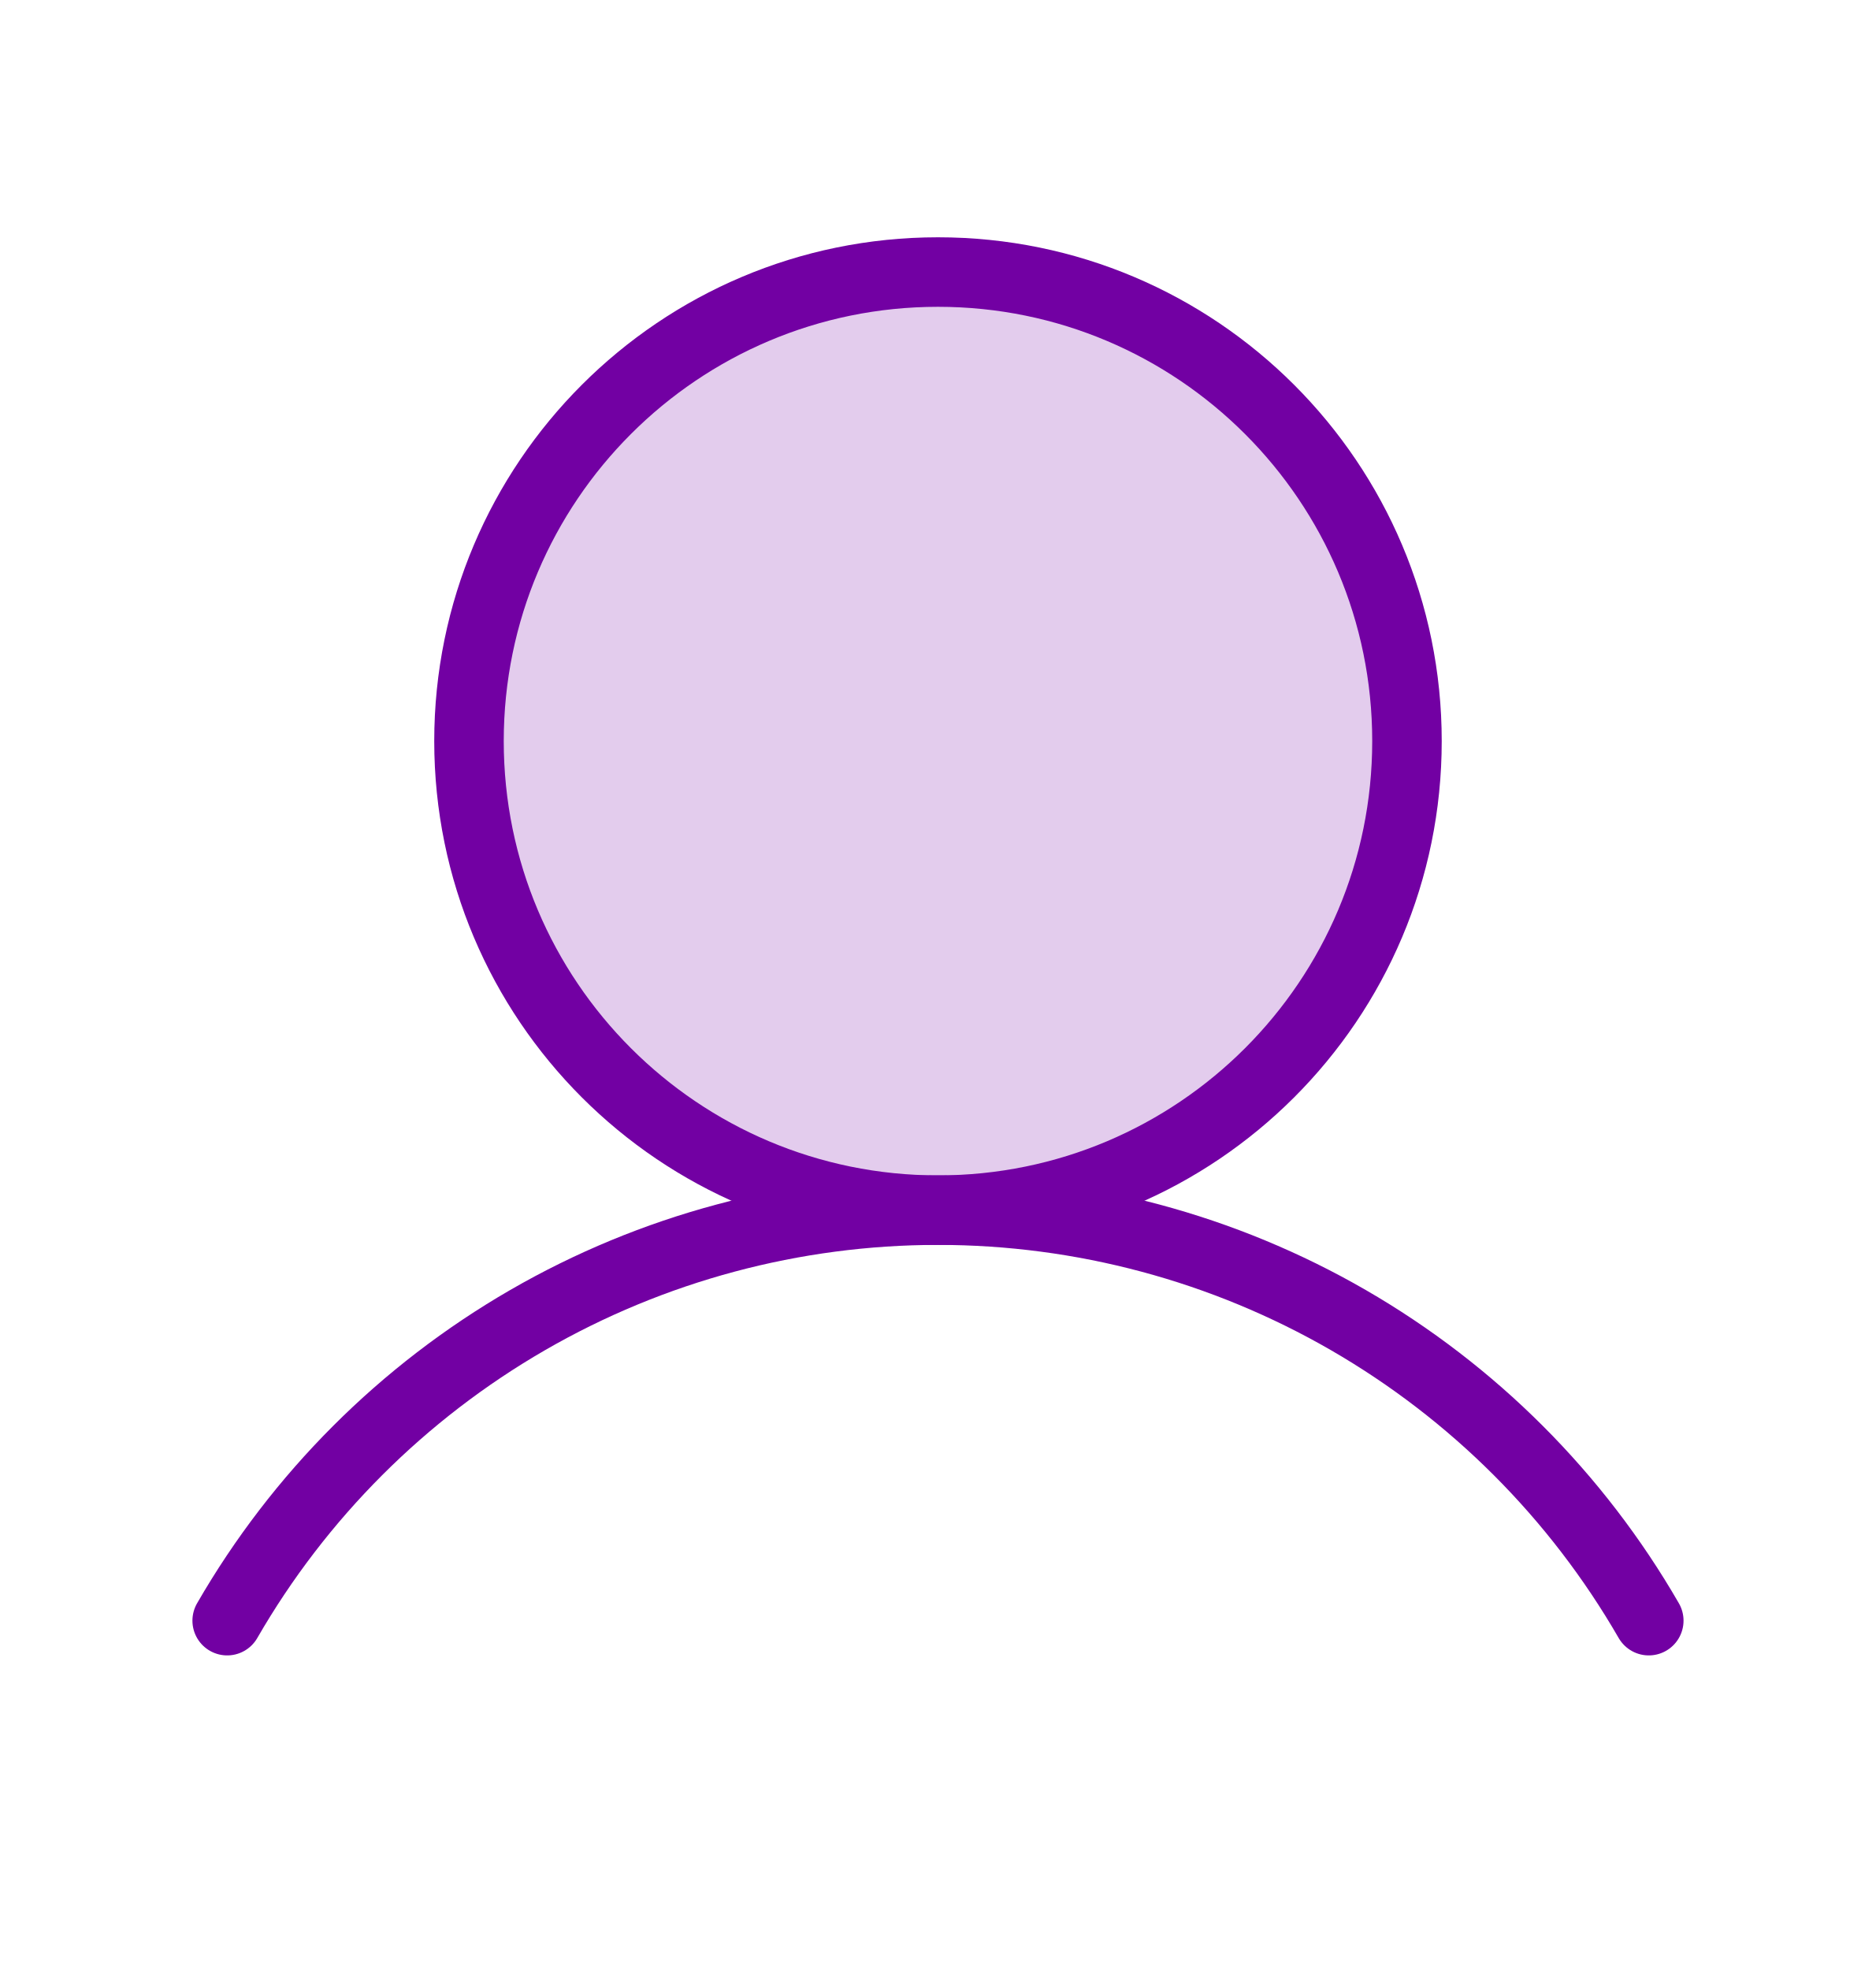
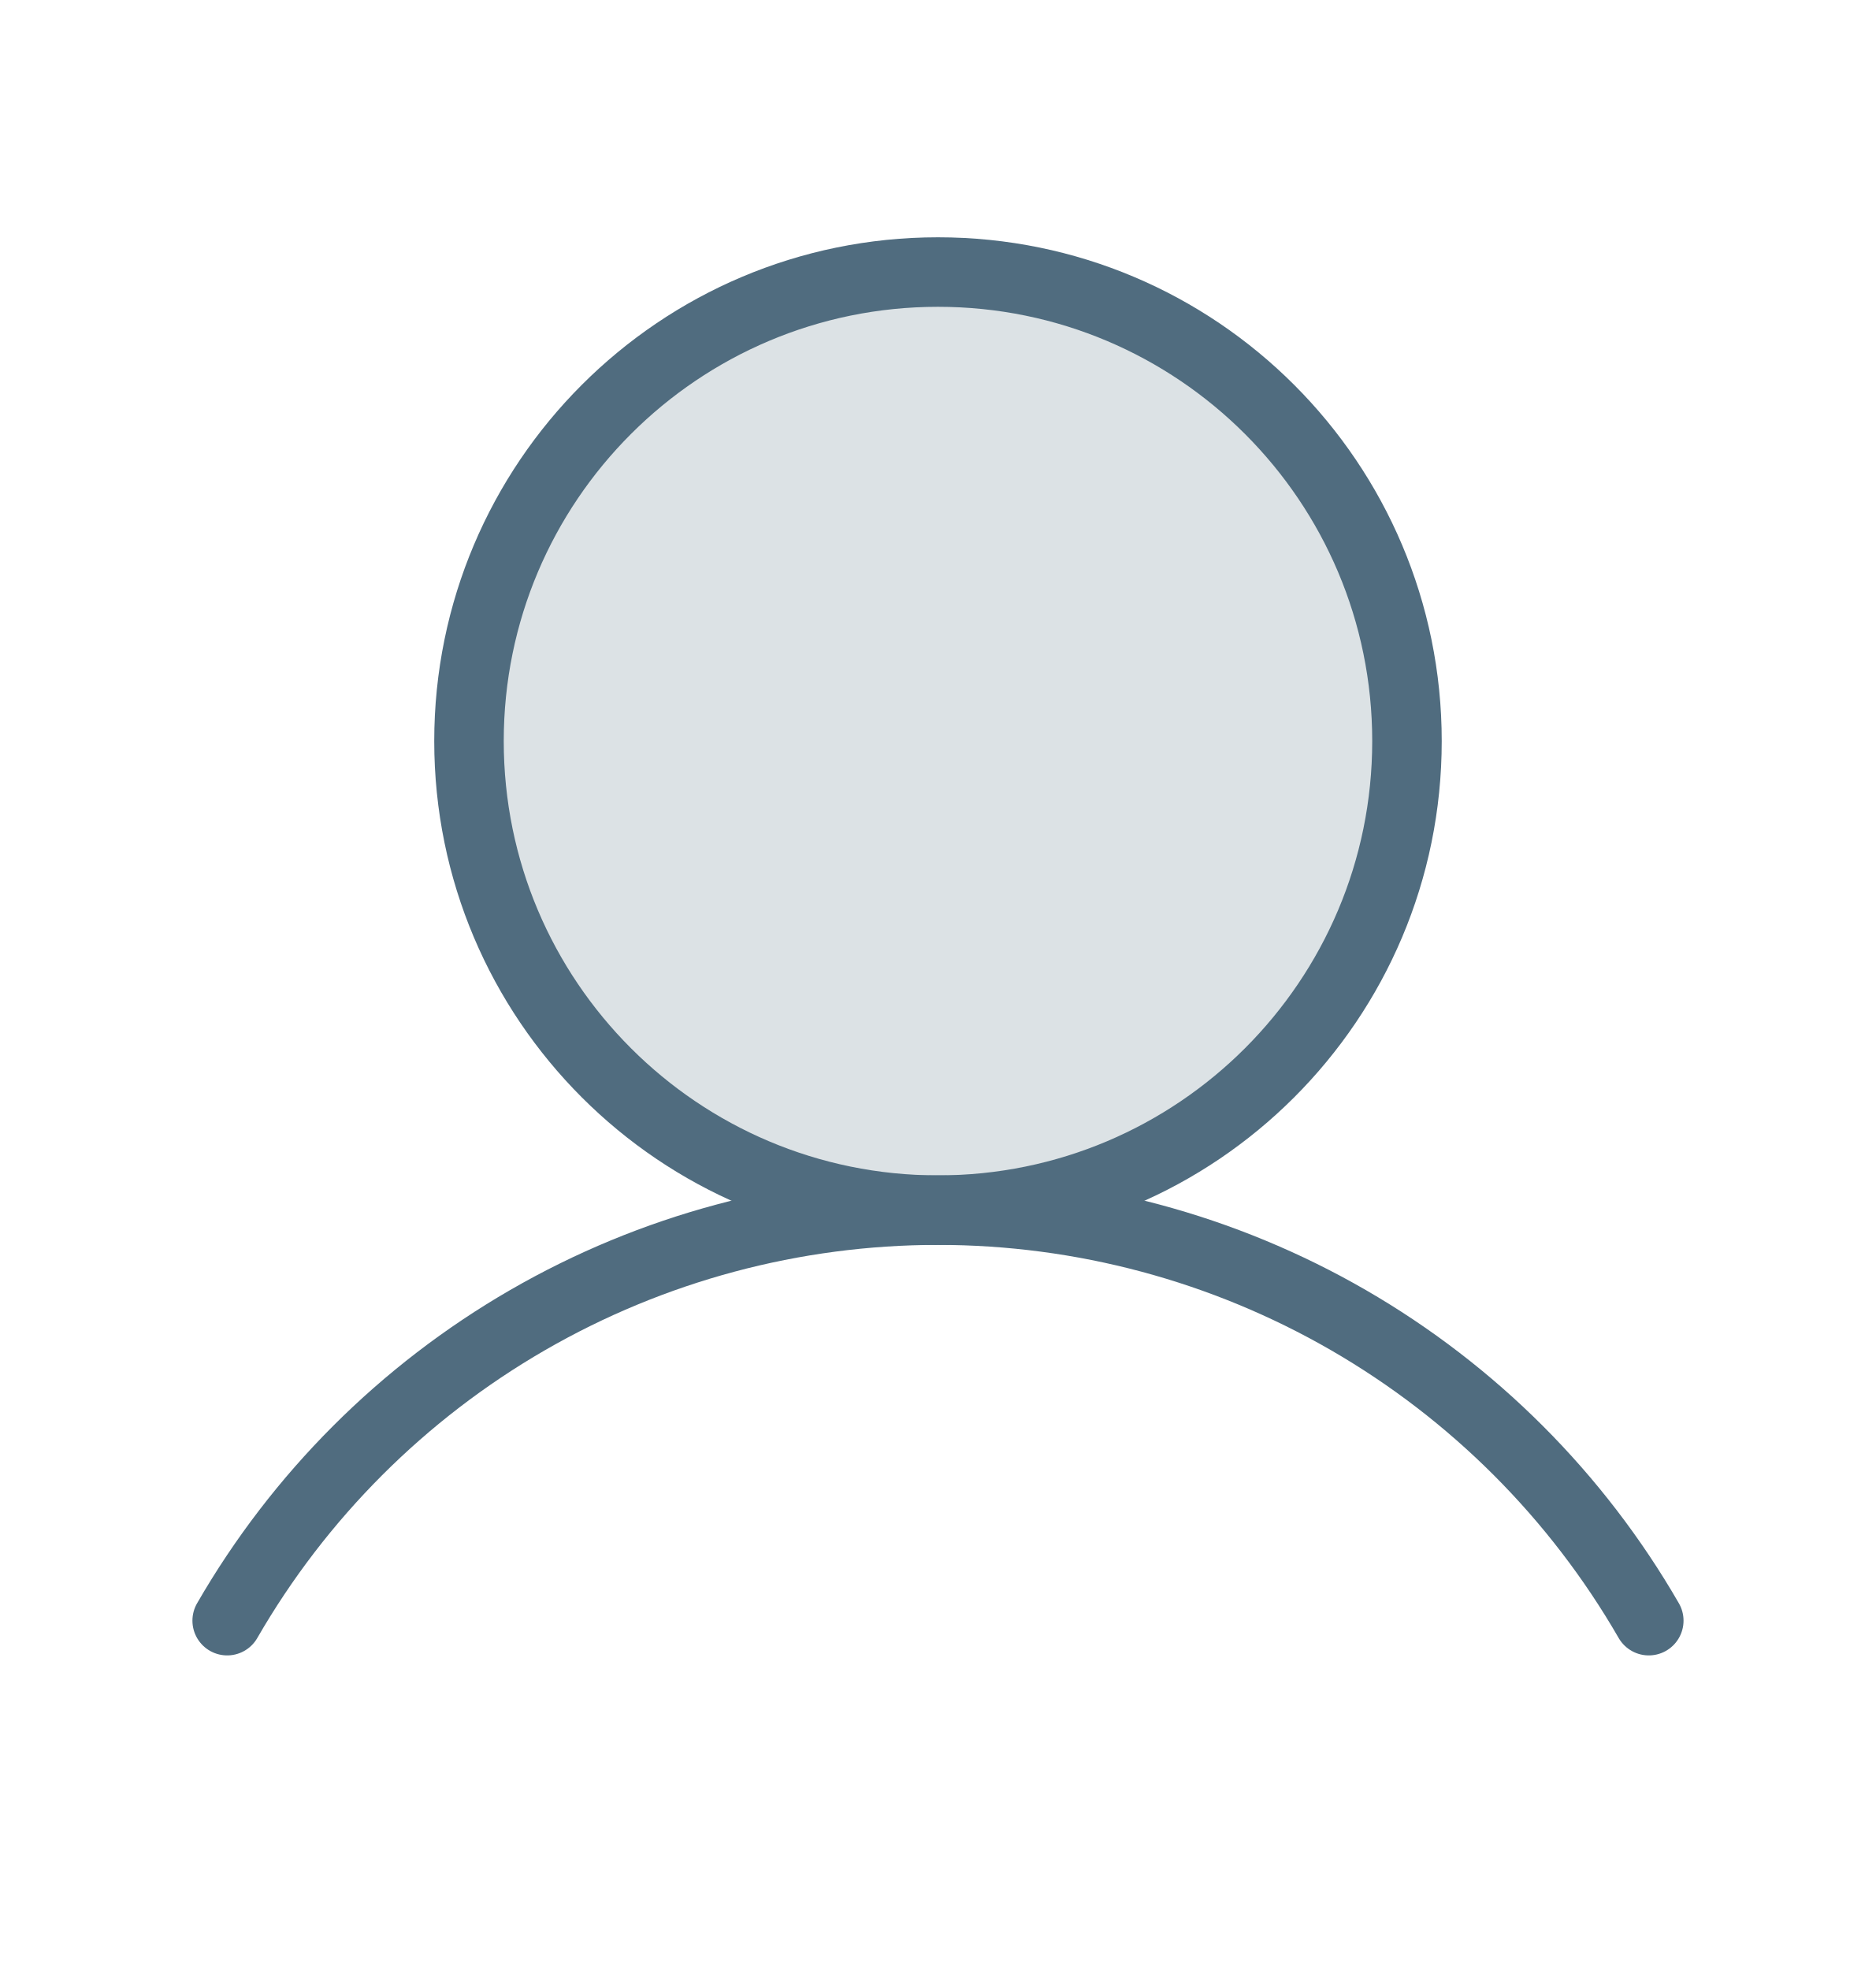
<svg xmlns="http://www.w3.org/2000/svg" width="20" height="21" viewBox="0 0 20 21" fill="none">
-   <path opacity="0.2" d="M10 12.9C12.761 12.9 15 10.662 15 7.9C15 5.139 12.761 2.9 10 2.9C7.239 2.9 5 5.139 5 7.9C5 10.662 7.239 12.9 10 12.9Z" fill="#7200a3" />
-   <path d="M10 12.9C12.761 12.9 15 10.662 15 7.9C15 5.139 12.761 2.9 10 2.9C7.239 2.9 5 5.139 5 7.9C5 10.662 7.239 12.9 10 12.9Z" stroke="#7200a3" stroke-width="0.741" stroke-miterlimit="10" />
-   <path d="M2.422 17.276C3.19 15.945 4.294 14.841 5.625 14.072C6.955 13.304 8.464 12.9 10 12.9C11.536 12.9 13.045 13.304 14.375 14.072C15.706 14.841 16.81 15.945 17.578 17.276" stroke="#7200a3" stroke-width="0.741" stroke-linecap="round" stroke-linejoin="round" />
+   <path opacity="0.2" d="M10 12.9C12.761 12.9 15 10.662 15 7.9C15 5.139 12.761 2.9 10 2.9C7.239 2.9 5 5.139 5 7.9C5 10.662 7.239 12.9 10 12.9Z" fill="#506c7f" />
+   <path d="M10 12.9C12.761 12.9 15 10.662 15 7.9C15 5.139 12.761 2.9 10 2.9C7.239 2.9 5 5.139 5 7.9C5 10.662 7.239 12.9 10 12.9Z" stroke="#506c7f" stroke-width="0.741" stroke-miterlimit="10" />
+   <path d="M2.422 17.276C3.19 15.945 4.294 14.841 5.625 14.072C6.955 13.304 8.464 12.9 10 12.9C11.536 12.9 13.045 13.304 14.375 14.072C15.706 14.841 16.81 15.945 17.578 17.276" stroke="#506c7f" stroke-width="0.741" stroke-linecap="round" stroke-linejoin="round" />
</svg>
